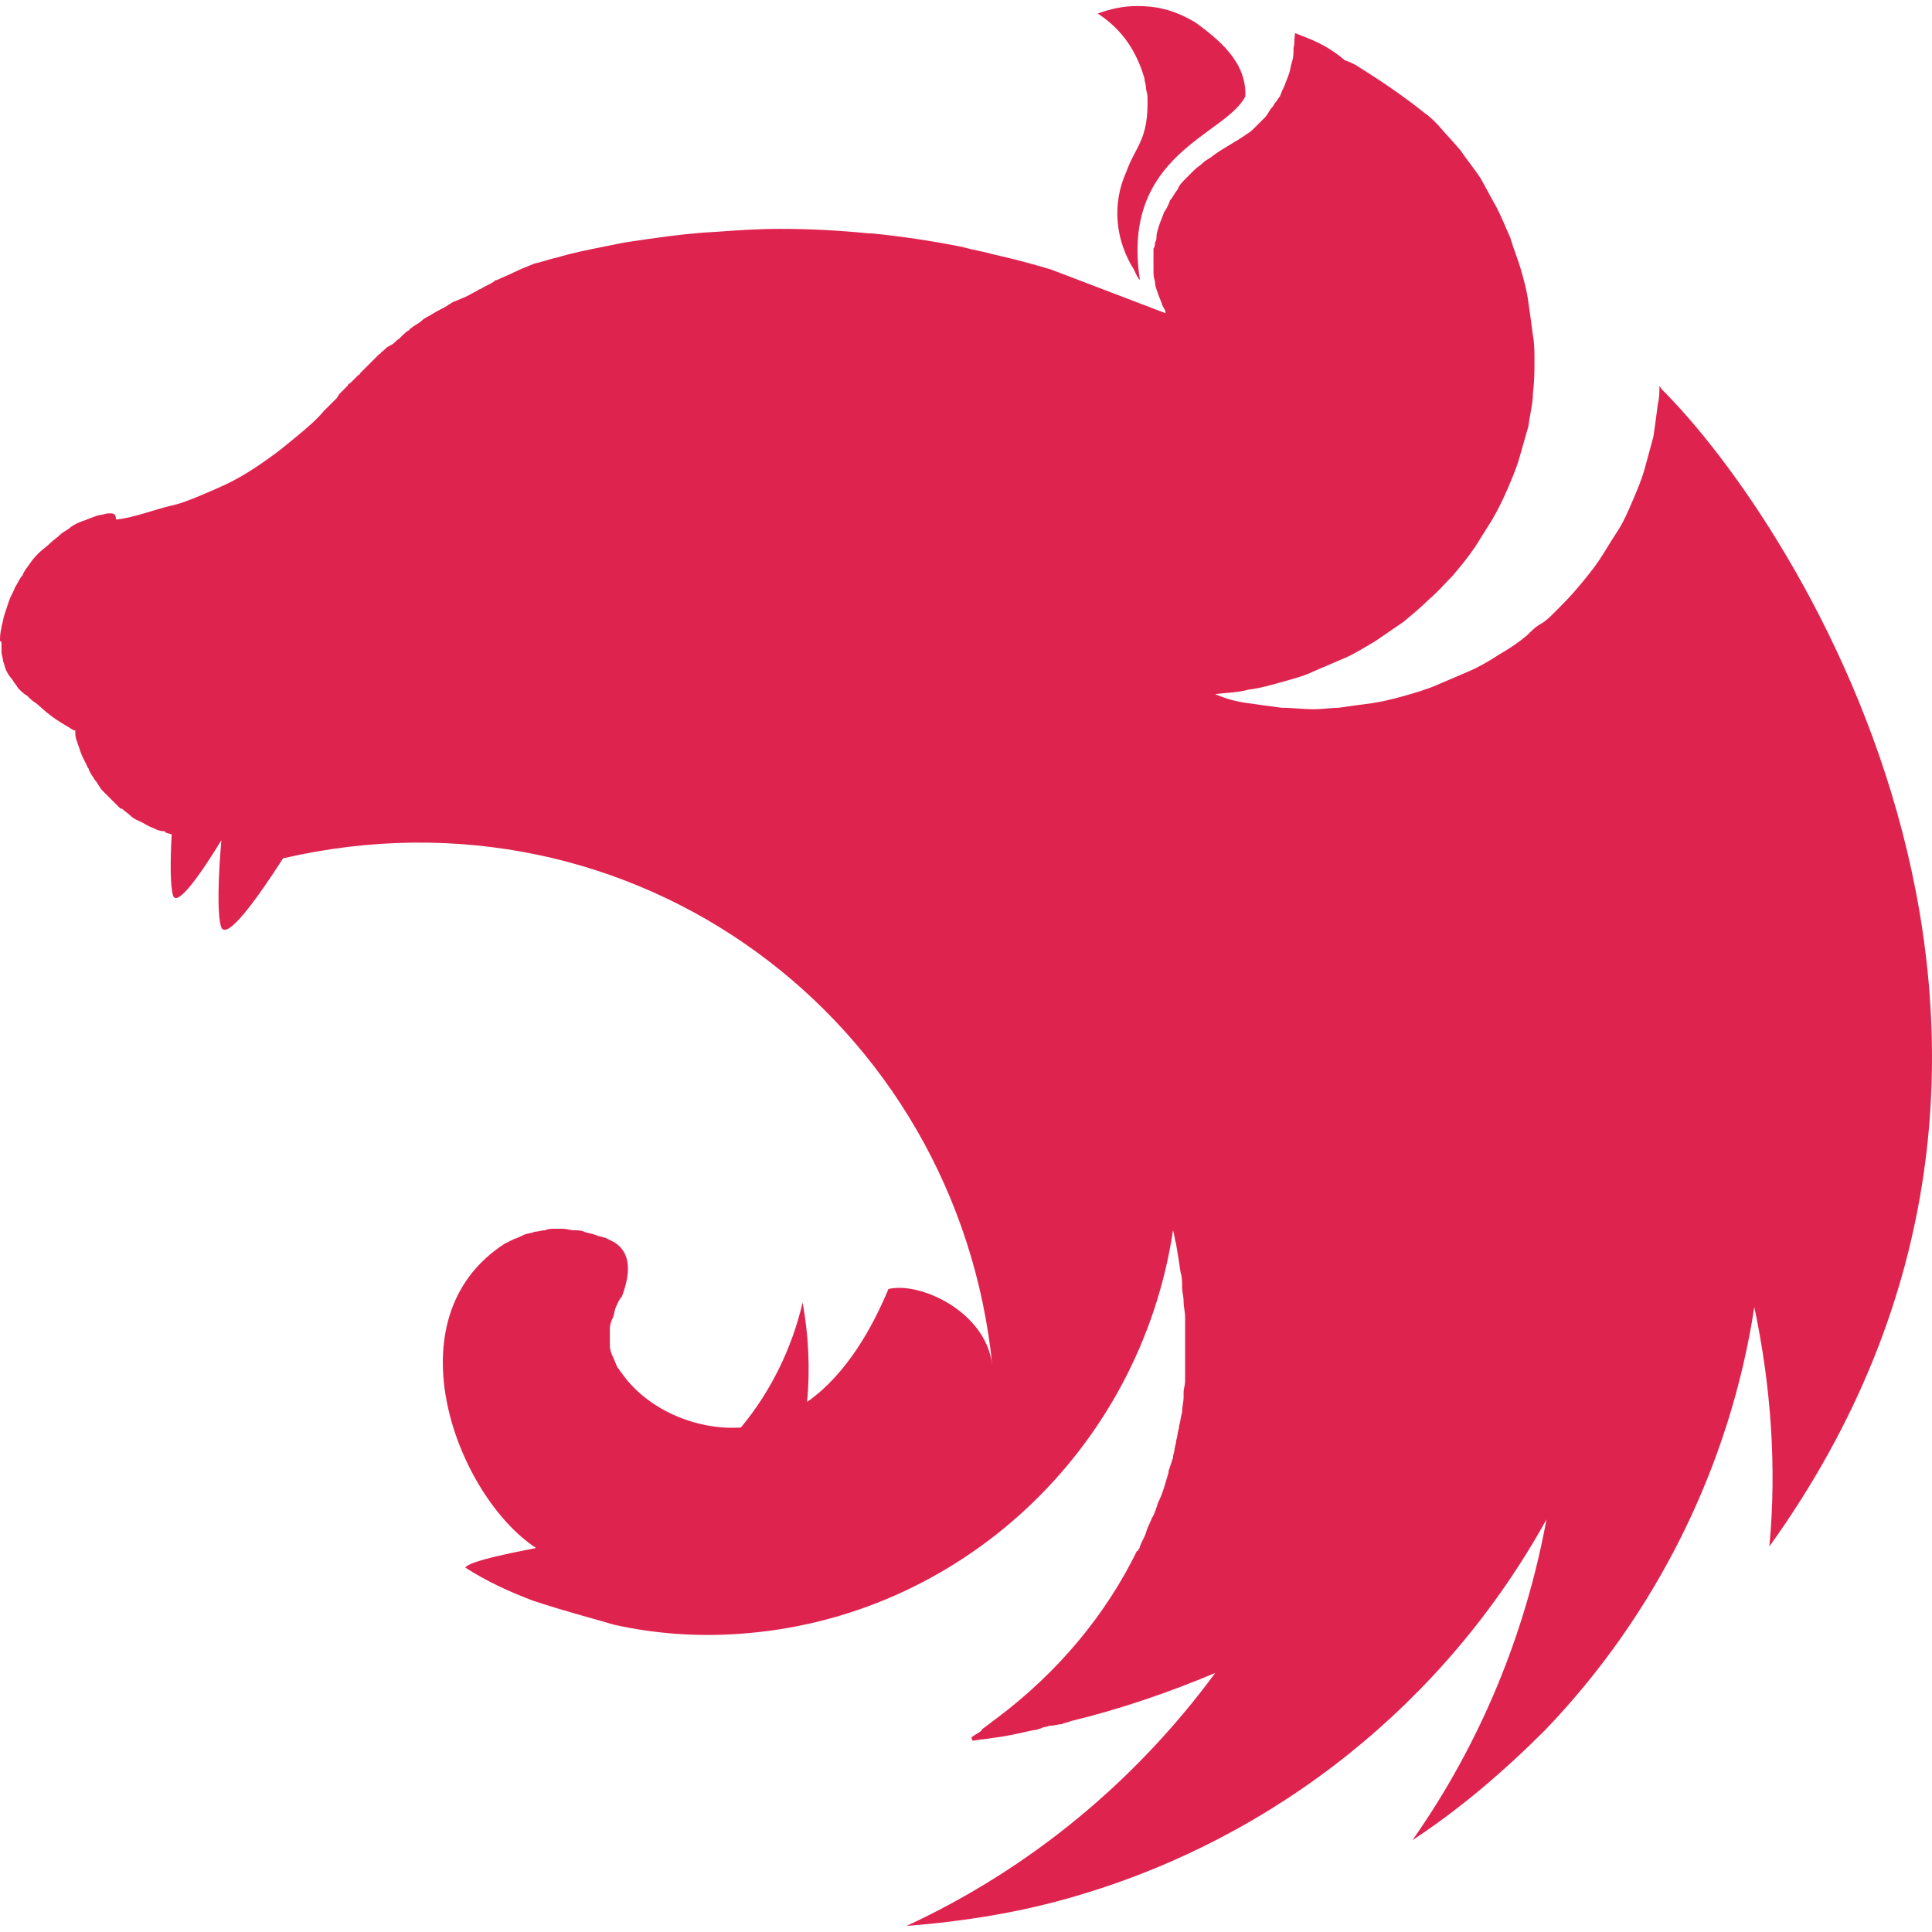
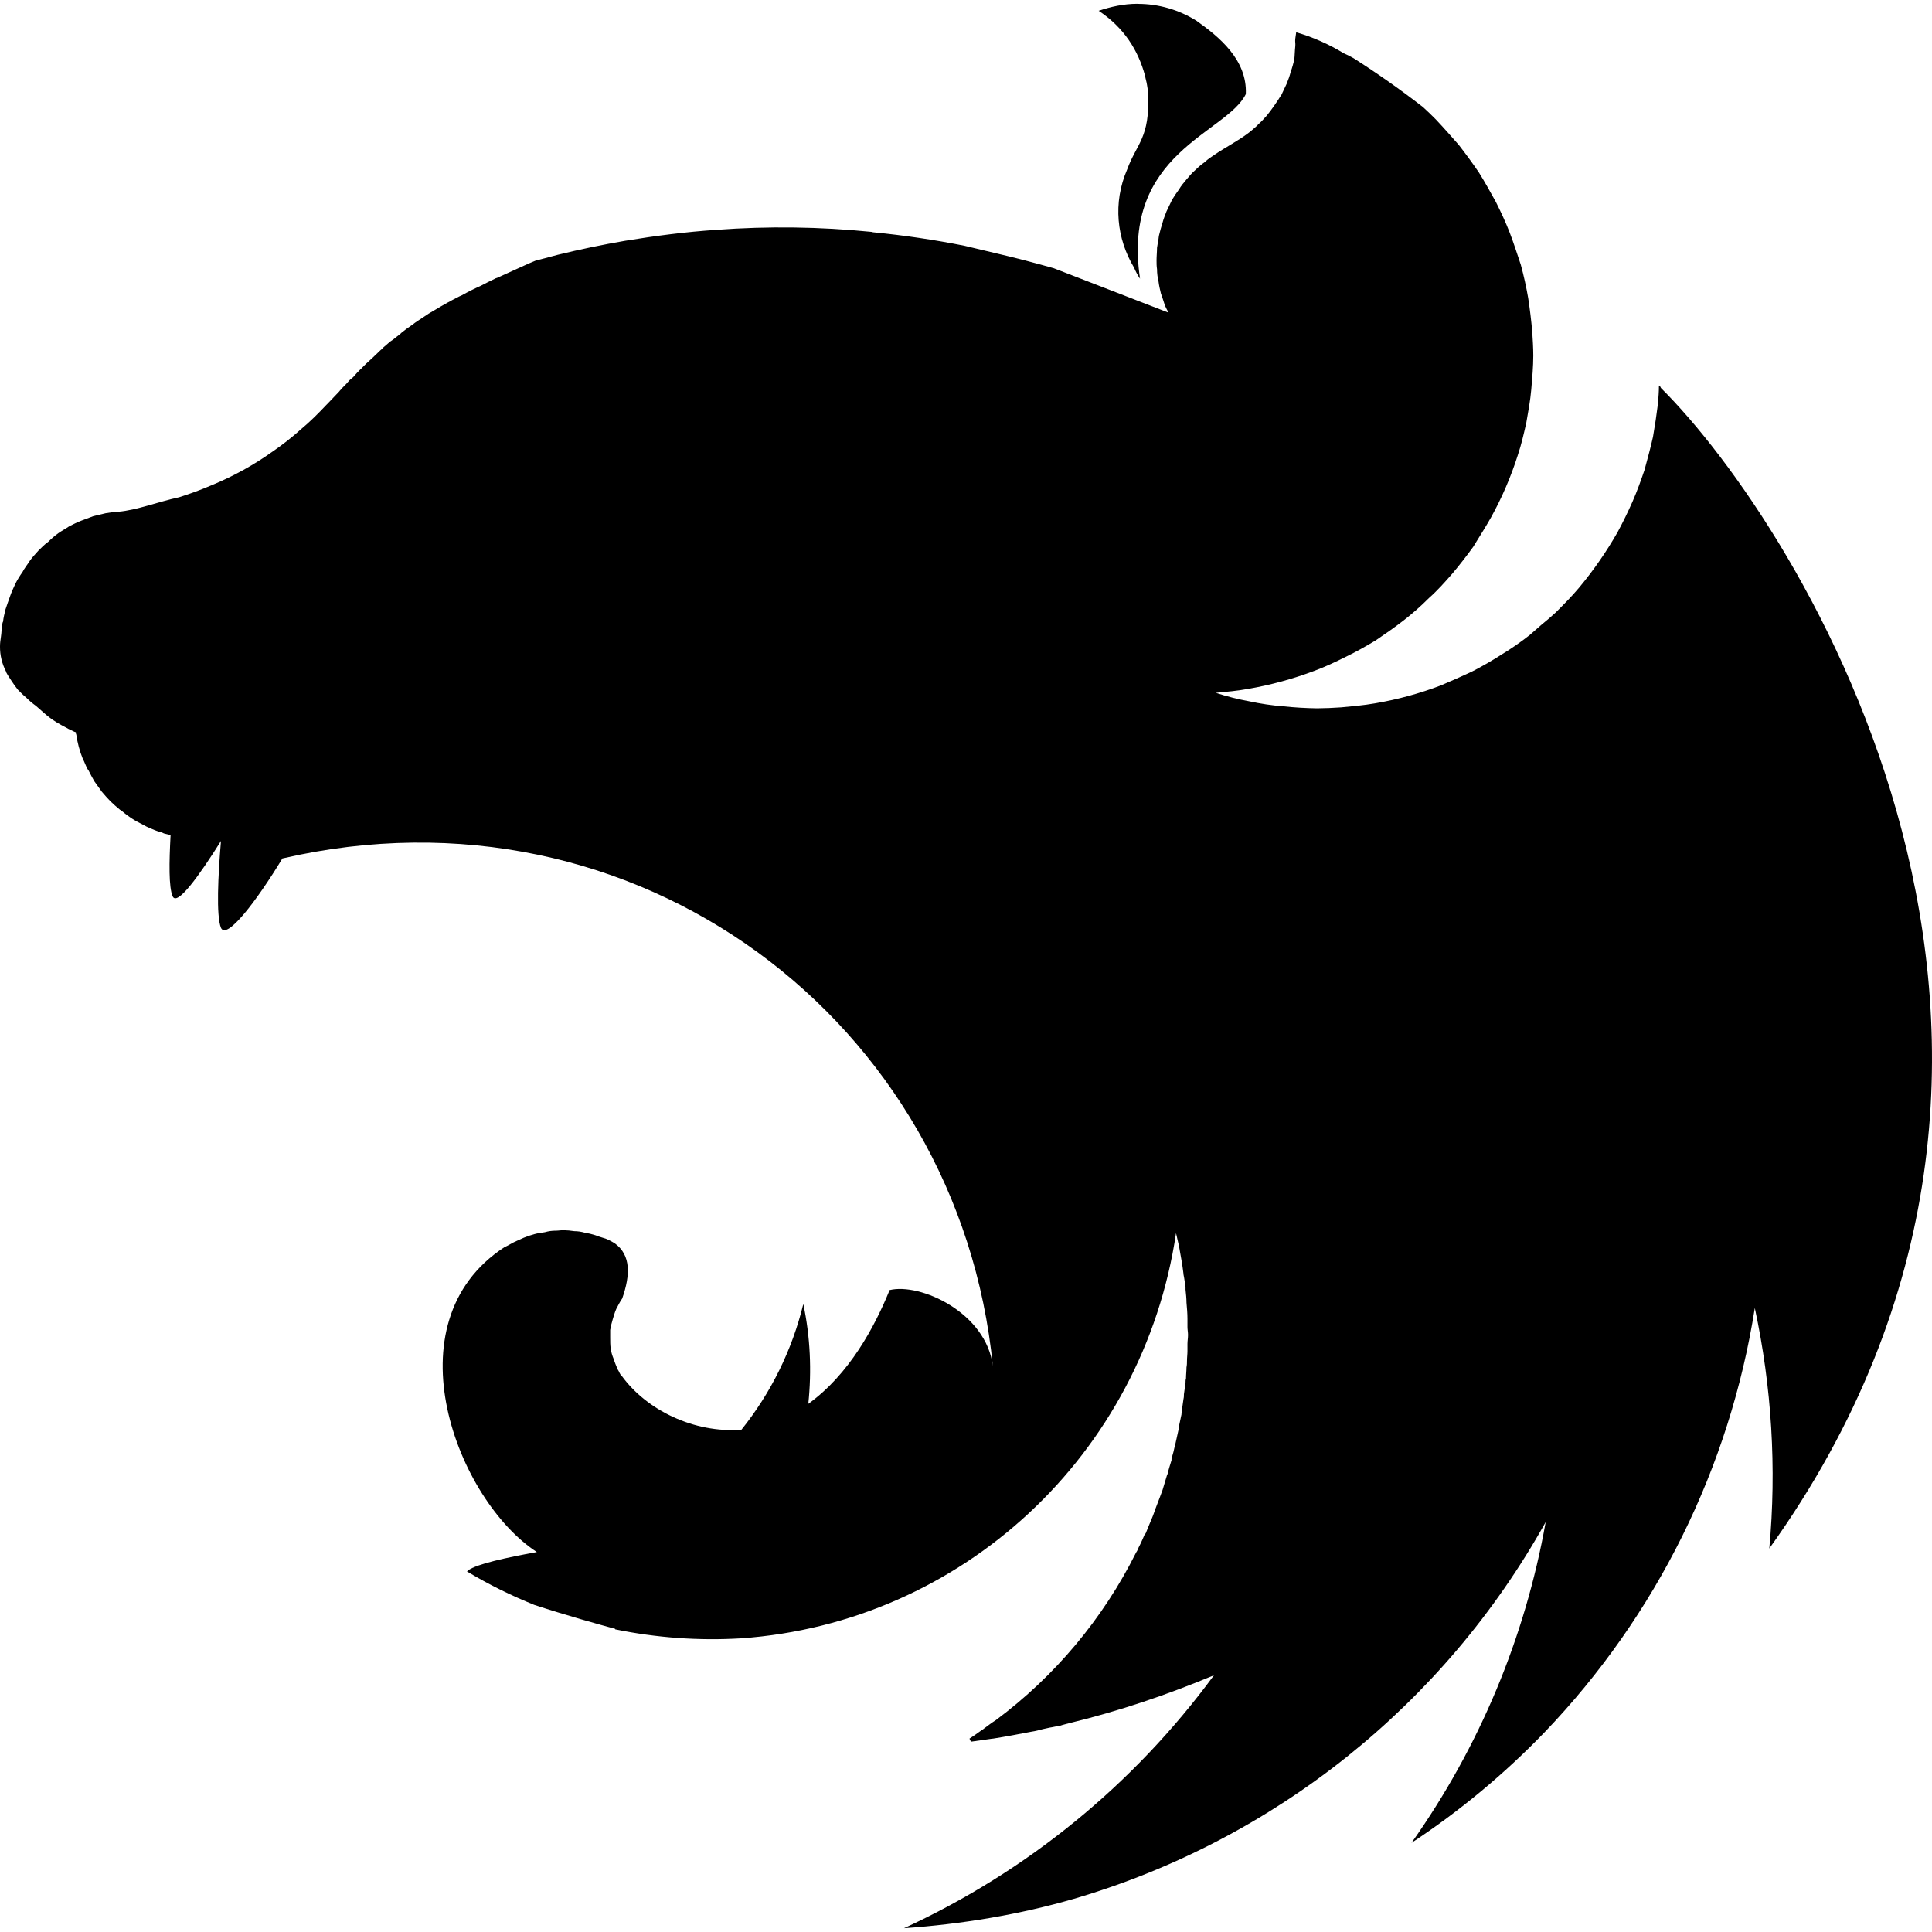
- <svg xmlns="http://www.w3.org/2000/svg" viewBox="0 0 128 128">
-   <path fill="#df234f" d="M75.323.4c-.898 0-1.796.199-2.594.498 1.696 1.098 2.594 2.594 3.093 4.29 0 .2.1.4.1.599 0 .2.1.399.1.598.1 2.894-.799 3.293-1.397 4.989-.998 2.194-.698 4.589.499 6.484.1.2.2.5.399.699-1.297-8.38 5.686-9.578 6.983-12.172.1-2.294-1.795-3.79-3.292-4.888C77.718.599 76.52.399 75.324.399ZM85.8 2.194c-.1.798 0 .599-.1.998 0 .299 0 .598-.1.898-.1.299-.1.499-.2.798-.1.3-.199.499-.299.798-.1.2-.2.399-.3.698-.099.1-.199.3-.298.4-.1.1-.1.199-.2.299-.2.2-.3.498-.499.698l-.598.599c-.2.2-.4.399-.599.498-.698.5-1.496.898-2.195 1.397-.2.2-.499.3-.698.499-.2.2-.4.3-.599.499l-.598.598c-.2.2-.4.4-.5.699-.199.2-.299.499-.498.698-.1.3-.2.499-.399.798-.1.3-.2.5-.3.798-.1.3-.199.599-.199.798 0 .1 0 .3-.1.4 0 .1 0 .299-.1.399v1.396c0 .3 0 .5.1.798 0 .3.1.5.2.799s.2.498.3.798c.099.2.199.299.199.499l-7.583-2.894a53.157 53.157 0 0 0-3.79-.997c-.699-.2-1.397-.3-2.096-.5a61.927 61.927 0 0 0-5.986-.897h-.2c-1.995-.2-3.89-.3-5.885-.3-1.497 0-2.894.1-4.29.2-1.996.1-3.99.4-5.986.699l-1.497.299c-.997.2-1.995.399-2.993.698-.499.1-.997.3-1.496.4-.499.199-.998.398-1.397.598-.399.2-.698.3-1.097.499-.1 0-.1 0-.2.1-.3.199-.598.299-.898.498-.1 0-.2.1-.2.1-.398.2-.698.4-.997.499-.2.1-.499.2-.698.3-.1.099-.2.099-.3.199-.299.2-.598.299-.898.498-.299.2-.598.3-.798.5-.2.199-.499.299-.698.498 0 0-.1 0-.1.1-.2.1-.399.3-.598.499l-.1.1c-.2.1-.3.299-.499.399-.1 0-.1.1-.2.1-.199.1-.299.299-.498.398 0 .1-.1.1-.1.1l-.599.599-.1.1-.598.598s0 .1-.1.1l-.499.499c-.1.1-.2.1-.2.2l-.598.598c0 .1-.1.1-.1.2l-.798.797-.1.1c-.498.599-1.097 1.098-1.695 1.597-.599.498-1.198.997-1.896 1.496s-1.297.898-1.995 1.297c-.699.399-1.397.698-2.095.998-.699.299-1.397.598-2.095.798-1.397.3-2.794.898-3.991.997 0-.498-.3-.399-.599-.399-.299.1-.598.1-.798.2-.3.1-.499.2-.798.3a2.96 2.96 0 0 0-.798.398c-.2.2-.499.3-.698.5-.2.199-.5.398-.699.598-.2.2-.499.399-.698.598-.2.2-.4.4-.599.699-.2.299-.399.498-.499.798-.199.2-.299.499-.498.798-.1.3-.3.598-.4.898l-.299.898c-.1.299-.1.498-.2.798v.1c-.1.3-.1.698-.1.898.1-.1.1.1.1.299v.399c0 .2.1.399.1.598.1.2.1.4.2.599.099.2.199.399.398.599.1.2.3.399.4.598.199.2.398.4.598.499.2.2.399.4.598.499.798.698.998.898 1.996 1.496.2.1.299.2.499.3h.1v.2c0 .298.1.498.199.797.1.3.2.599.3.798l.298.599c0 .1.1.1.1.2.1.299.3.498.4.698.199.2.299.499.498.698l.599.599.598.598h.1c.2.2.399.3.599.5s.499.299.698.398c.2.1.499.3.798.4.2.1.4.199.698.199 0 0 .1 0 .1.1.1 0 .3.1.4.1-.1 1.795-.1 3.491.1 4.09.298.698 1.795-1.397 3.192-3.691-.2 2.294-.3 4.988 0 5.786.399.798 2.294-1.796 4.09-4.59 23.345-5.387 44.695 10.775 46.99 33.622-.4-3.592-4.79-5.587-6.884-5.088-.998 2.394-2.694 5.587-5.387 7.482.199-2.195.1-4.39-.3-6.584-.698 2.993-2.095 5.886-4.09 8.28-3.093.2-6.285-1.297-7.882-3.591-.1-.1-.2-.3-.299-.4-.1-.199-.2-.498-.3-.698-.1-.2-.199-.499-.199-.698v-1.197c0-.2.1-.5.2-.699s.1-.499.2-.698c.099-.2.199-.499.398-.698.599-1.597.599-2.894-.499-3.592l-.598-.3c-.1 0-.3-.099-.4-.099s-.199-.1-.299-.1c-.199-.1-.498-.1-.698-.2-.2-.1-.499-.1-.698-.1-.2 0-.5-.099-.699-.099h-.498c-.3 0-.5 0-.699.1-.2 0-.499.1-.698.1-.2.1-.499.1-.699.2-.199.099-.399.199-.698.298l-.599.3c-7.682 4.988-3.092 16.76 2.096 20.152-1.996.4-3.991.798-4.59 1.198l-.1.1c1.397.897 2.894 1.596 4.49 2.194 2.095.699 4.39 1.297 5.387 1.597 2.694.598 5.488.798 8.281.598 14.566-.998 26.538-12.171 28.732-26.737.1.3.1.598.2.898.1.598.2 1.197.3 1.895.1.3.1.599.1.898v.1c0 .3.099.599.099.898 0 .399.1.698.1 1.097v4.19c0 .3-.1.5-.1.799v.299c0 .3-.1.599-.1.998-.1.299-.1.598-.2.898v.1c-.1.299-.1.598-.199.897v.1c-.1.3-.1.599-.2.898v.1l-.299.898v.1c-.1.299-.2.698-.299.997-.1.3-.2.599-.4.998-.099.299-.199.698-.398.997-.1.3-.3.599-.4.998-.099.3-.299.599-.398.898 0 .1-.1.2-.1.2s0 .1-.1.1c-2.095 4.289-5.287 8.08-9.278 11.073-.3.2-.499.4-.798.599-.1.1-.2.1-.2.2-.2.199-.499.299-.698.498l.1.2c.498-.1.898-.1 1.396-.2.898-.1 1.696-.3 2.594-.499.2 0 .5-.1.699-.2.2 0 .299-.1.498-.1s.5-.099.699-.099c.2-.1.399-.1.598-.2 3.293-.797 6.485-1.895 9.578-3.192-5.288 7.183-12.271 12.97-20.452 16.76 3.791-.299 7.582-.897 11.273-1.995a52.469 52.469 0 0 0 31.127-24.941c-1.396 7.582-4.39 14.865-8.879 21.25 3.193-2.095 6.086-4.59 8.78-7.283 7.382-7.682 12.27-17.559 13.867-28.034 1.098 5.188 1.497 10.575.998 15.863 23.844-33.222 1.995-67.641-7.183-76.72 0-.1-.1-.1-.1-.2 0 .4 0 .798-.1 1.198-.1.798-.2 1.496-.3 2.194-.199.699-.398 1.497-.598 2.195-.2.699-.499 1.397-.798 2.095-.3.699-.599 1.397-.998 1.996s-.798 1.297-1.197 1.895c-.399.599-.898 1.197-1.397 1.796-.498.599-.997 1.097-1.596 1.696-.3.3-.598.599-.997.798-.3.2-.5.4-.799.698-.598.5-1.197.898-1.895 1.297-.599.4-1.297.799-1.995 1.098l-2.096.898c-.698.299-1.396.499-2.095.698-.698.2-1.496.4-2.195.499-.798.1-1.496.2-2.194.3-.5 0-1.098.099-1.597.099-.798 0-1.496-.1-2.194-.1-.799-.1-1.497-.2-2.195-.3a7.874 7.874 0 0 1-2.195-.598c.698-.1 1.496-.1 2.195-.299.798-.1 1.496-.3 2.195-.499.698-.2 1.496-.399 2.095-.698l2.095-.898c.698-.3 1.297-.698 1.995-1.097.599-.4 1.297-.898 1.896-1.297.598-.5 1.197-.998 1.696-1.497.598-.499 1.097-1.097 1.596-1.596.499-.599.998-1.197 1.397-1.796.1-.1.1-.2.2-.3.298-.498.697-1.097.997-1.595a18.56 18.56 0 0 0 .997-1.996c.3-.698.6-1.397.799-2.095l.598-2.095c.1-.798.3-1.496.3-2.195.1-.798.1-1.496.1-2.195 0-.498 0-1.097-.1-1.596-.1-.798-.2-1.496-.3-2.195-.1-.798-.3-1.496-.499-2.195-.2-.698-.499-1.396-.698-2.095-.3-.698-.599-1.396-.898-1.995-.399-.698-.698-1.297-1.097-1.995-.4-.599-.898-1.198-1.297-1.796-.499-.599-.998-1.098-1.497-1.696-.299-.3-.598-.599-.898-.798-1.496-1.197-2.993-2.195-4.589-3.193-.2-.1-.399-.2-.698-.3-1.297-1.096-2.295-1.396-3.292-1.795Z" />
+ <svg xmlns="http://www.w3.org/2000/svg" role="img" viewBox="0 0 24 24">
+   <path d="M14.131.047c-.173 0-.334.037-.483.087.316.21.49.49.576.806.007.043.019.074.025.117a.681.681 0 0 1 .013.112c.024.545-.143.614-.26.936-.18.415-.13.861.086 1.22a.74.74 0 0 0 .074.137c-.235-1.568 1.073-1.803 1.314-2.293.019-.428-.334-.713-.613-.911a1.37 1.37 0 0 0-.732-.21zM16.102.4c-.024.143-.006.106-.012.18-.006.05-.006.112-.012.161-.013.05-.025.1-.044.149-.012.05-.03.1-.05.149l-.067.142c-.02.025-.031.05-.05.075l-.037.055a2.152 2.152 0 0 1-.093.124c-.037.038-.068.081-.112.112v.006c-.037.031-.074.068-.118.1-.13.099-.278.173-.415.266-.043.03-.087.056-.124.093a.906.906 0 0 0-.118.099c-.043.037-.074.074-.111.118-.031.037-.068.08-.093.124a1.582 1.582 0 0 0-.087.13c-.025.05-.043.093-.068.142-.019.05-.037.093-.05.143a2.007 2.007 0 0 0-.043.155c-.006.025-.006.056-.012.08-.007.025-.007.05-.013.075 0 .05-.006.105-.006.155 0 .037 0 .074.006.111 0 .05.006.1.019.155.006.05.018.1.03.15.02.049.032.098.05.148.013.03.031.062.044.087l-1.426-.552c-.241-.068-.477-.13-.719-.186l-.39-.093c-.372-.074-.75-.13-1.128-.167-.013 0-.019-.006-.031-.006A11.082 11.082 0 0 0 8.9 2.855c-.378.025-.756.074-1.134.136a12.45 12.45 0 0 0-.837.174l-.279.074c-.092.037-.18.08-.266.118l-.205.093c-.012.006-.024.006-.03.012-.063.031-.118.056-.174.087a2.738 2.738 0 0 0-.236.118c-.043.018-.086.043-.124.062a.559.559 0 0 1-.055.03c-.056.032-.112.063-.162.094a1.56 1.56 0 0 0-.148.093c-.044.03-.087.055-.124.086-.006.007-.013.007-.019.013-.037.025-.08.056-.118.087l-.012.012-.093.074c-.012.007-.025.019-.037.025-.031.025-.062.056-.093.08-.006.013-.019.02-.025.025-.037.038-.074.069-.111.106-.007 0-.007.006-.013.012a1.742 1.742 0 0 0-.111.106c-.007.006-.007.012-.013.012a1.454 1.454 0 0 0-.093.1c-.012.012-.03.024-.043.036a1.374 1.374 0 0 1-.106.112c-.006.012-.018.019-.024.03-.05.05-.093.1-.143.15l-.018.018c-.1.106-.205.211-.317.304-.111.1-.229.192-.347.273a3.777 3.777 0 0 1-.762.421c-.13.056-.267.106-.403.149-.26.056-.527.161-.756.18-.05 0-.105.012-.155.018l-.155.037-.149.056c-.05.019-.099.044-.148.068-.044.031-.093.056-.137.087a1.011 1.011 0 0 0-.124.106c-.043.03-.087.074-.124.111-.037.043-.074.08-.105.124-.031.05-.068.093-.093.143a1.092 1.092 0 0 0-.087.142c-.025.056-.05.106-.068.161-.019.05-.037.106-.056.161-.012.05-.025.1-.03.15 0 .005-.007.012-.007.018-.012.056-.012.13-.019.167C.006 7.95 0 7.986 0 8.03a.657.657 0 0 0 .074.31v.006c.019.037.044.075.069.112.024.037.05.074.08.111.031.031.068.069.106.1a.906.906 0 0 0 .117.099c.149.13.186.173.378.272.031.019.062.031.1.05.006 0 .012.006.018.006 0 .013 0 .019.006.031a1.272 1.272 0 0 0 .08.298c.02.037.032.074.05.111.007.013.013.025.02.031.024.05.049.093.073.137l.093.13c.031.037.069.08.106.118.037.037.074.068.118.105 0 0 .006.006.012.006.037.031.074.062.112.087a.986.986 0 0 0 .136.08c.043.025.093.05.142.069a.73.73 0 0 0 .124.043c.007.006.013.006.025.012.025.007.056.013.08.019-.018.335-.024.65.026.762.055.124.328-.254.6-.688-.036.428-.061.93 0 1.079.069.155.44-.329.763-.862 4.395-1.016 8.405 2.02 8.826 6.31-.08-.67-.905-1.041-1.283-.948-.186.458-.502 1.047-1.01 1.413.043-.41.025-.83-.062-1.24a4.009 4.009 0 0 1-.769 1.562c-.588.043-1.177-.242-1.487-.67-.025-.018-.031-.055-.05-.08-.018-.043-.037-.087-.05-.13a.515.515 0 0 1-.037-.13c-.006-.044-.006-.087-.006-.137v-.093a.992.992 0 0 1 .031-.13c.013-.043.025-.086.044-.13.024-.043.043-.087.074-.13.105-.298.105-.54-.087-.682a.706.706 0 0 0-.118-.062c-.024-.006-.055-.018-.08-.025l-.05-.018a.847.847 0 0 0-.13-.031.472.472 0 0 0-.13-.019 1.01 1.01 0 0 0-.136-.012c-.031 0-.062.006-.093.006a.484.484 0 0 0-.137.019c-.043.006-.086.012-.13.024a1.068 1.068 0 0 0-.13.044c-.043.018-.08.037-.124.056-.037.018-.074.043-.118.062-1.444.942-.582 3.148.403 3.787-.372.068-.75.148-.855.229l-.013.012c.267.161.546.298.837.416.397.13.818.247 1.004.297v.006a5.996 5.996 0 0 0 1.562.112c2.746-.192 4.996-2.281 5.405-5.033l.037.161c.019.112.043.23.056.347v.006c.012.056.018.112.025.162v.024c.006.056.012.112.012.162.006.068.012.136.012.204v.1c0 .03.007.067.007.098 0 .038-.007.075-.007.112v.087c0 .043-.006.08-.006.124 0 .025 0 .05-.006.08 0 .044-.006.087-.006.137-.006.018-.006.037-.006.055l-.02.143c0 .019 0 .037-.005.056-.007.062-.019.118-.025.18v.012l-.037.174v.018l-.037.167c0 .007-.007.02-.007.025a1.663 1.663 0 0 1-.043.168v.018c-.019.062-.037.118-.05.174-.006.006-.006.012-.006.012l-.056.186c-.024.062-.043.118-.068.18-.025.062-.043.124-.068.18-.025.062-.05.117-.074.18h-.007c-.024.055-.05.117-.08.173a.302.302 0 0 1-.019.043c-.006.006-.006.013-.012.019a5.867 5.867 0 0 1-1.742 2.082c-.05.031-.099.069-.149.106-.012.012-.03.018-.043.03a2.603 2.603 0 0 1-.136.094l.018.037h.007l.26-.037h.006c.161-.025.322-.056.483-.087.044-.006.093-.019.137-.031l.087-.019c.043-.006.086-.018.13-.024.037-.013.074-.02.111-.031.62-.15 1.221-.354 1.798-.595a9.926 9.926 0 0 1-3.85 3.142c.714-.05 1.426-.167 2.114-.366a9.903 9.903 0 0 0 5.857-4.68 9.893 9.893 0 0 1-1.667 3.986 9.758 9.758 0 0 0 1.655-1.376 9.824 9.824 0 0 0 2.61-5.268c.21.98.272 1.99.18 2.987 4.474-6.241.371-12.712-1.346-14.416-.006-.013-.012-.019-.012-.031-.006.006-.006.006-.006.012 0-.006 0-.006-.007-.012 0 .074-.006.148-.012.223a8.34 8.34 0 0 1-.062.415c-.03.136-.068.273-.105.41-.044.13-.093.266-.15.396a5.322 5.322 0 0 1-.185.378 4.735 4.735 0 0 1-.477.688c-.093.111-.192.21-.292.31a3.994 3.994 0 0 1-.18.155l-.142.124a3.459 3.459 0 0 1-.347.241 4.295 4.295 0 0 1-.366.211c-.13.062-.26.118-.39.174a4.364 4.364 0 0 1-.818.223c-.143.025-.285.037-.422.05a4.914 4.914 0 0 1-.297.012 4.66 4.66 0 0 1-.422-.025 3.137 3.137 0 0 1-.421-.062 3.136 3.136 0 0 1-.415-.105h-.007c.137-.013.273-.025.41-.05a4.493 4.493 0 0 0 .818-.223c.136-.05.266-.112.39-.174.13-.062.248-.13.372-.204.118-.08.235-.161.347-.248.112-.087.217-.18.316-.279.105-.093.198-.198.291-.304.093-.111.18-.223.26-.334.013-.019.026-.044.038-.062.062-.1.124-.199.18-.298a4.272 4.272 0 0 0 .334-.775c.044-.13.075-.266.106-.403.025-.142.05-.278.062-.415.012-.142.025-.285.025-.421 0-.1-.007-.199-.013-.298a6.726 6.726 0 0 0-.05-.415 4.493 4.493 0 0 0-.092-.415c-.044-.13-.087-.267-.137-.397-.05-.13-.111-.26-.173-.384-.069-.124-.137-.248-.211-.366a6.843 6.843 0 0 0-.248-.34c-.093-.106-.186-.212-.285-.317a3.878 3.878 0 0 0-.161-.155c-.28-.217-.57-.421-.862-.607a1.154 1.154 0 0 0-.124-.062 2.415 2.415 0 0 0-.589-.26Z" />
</svg>
